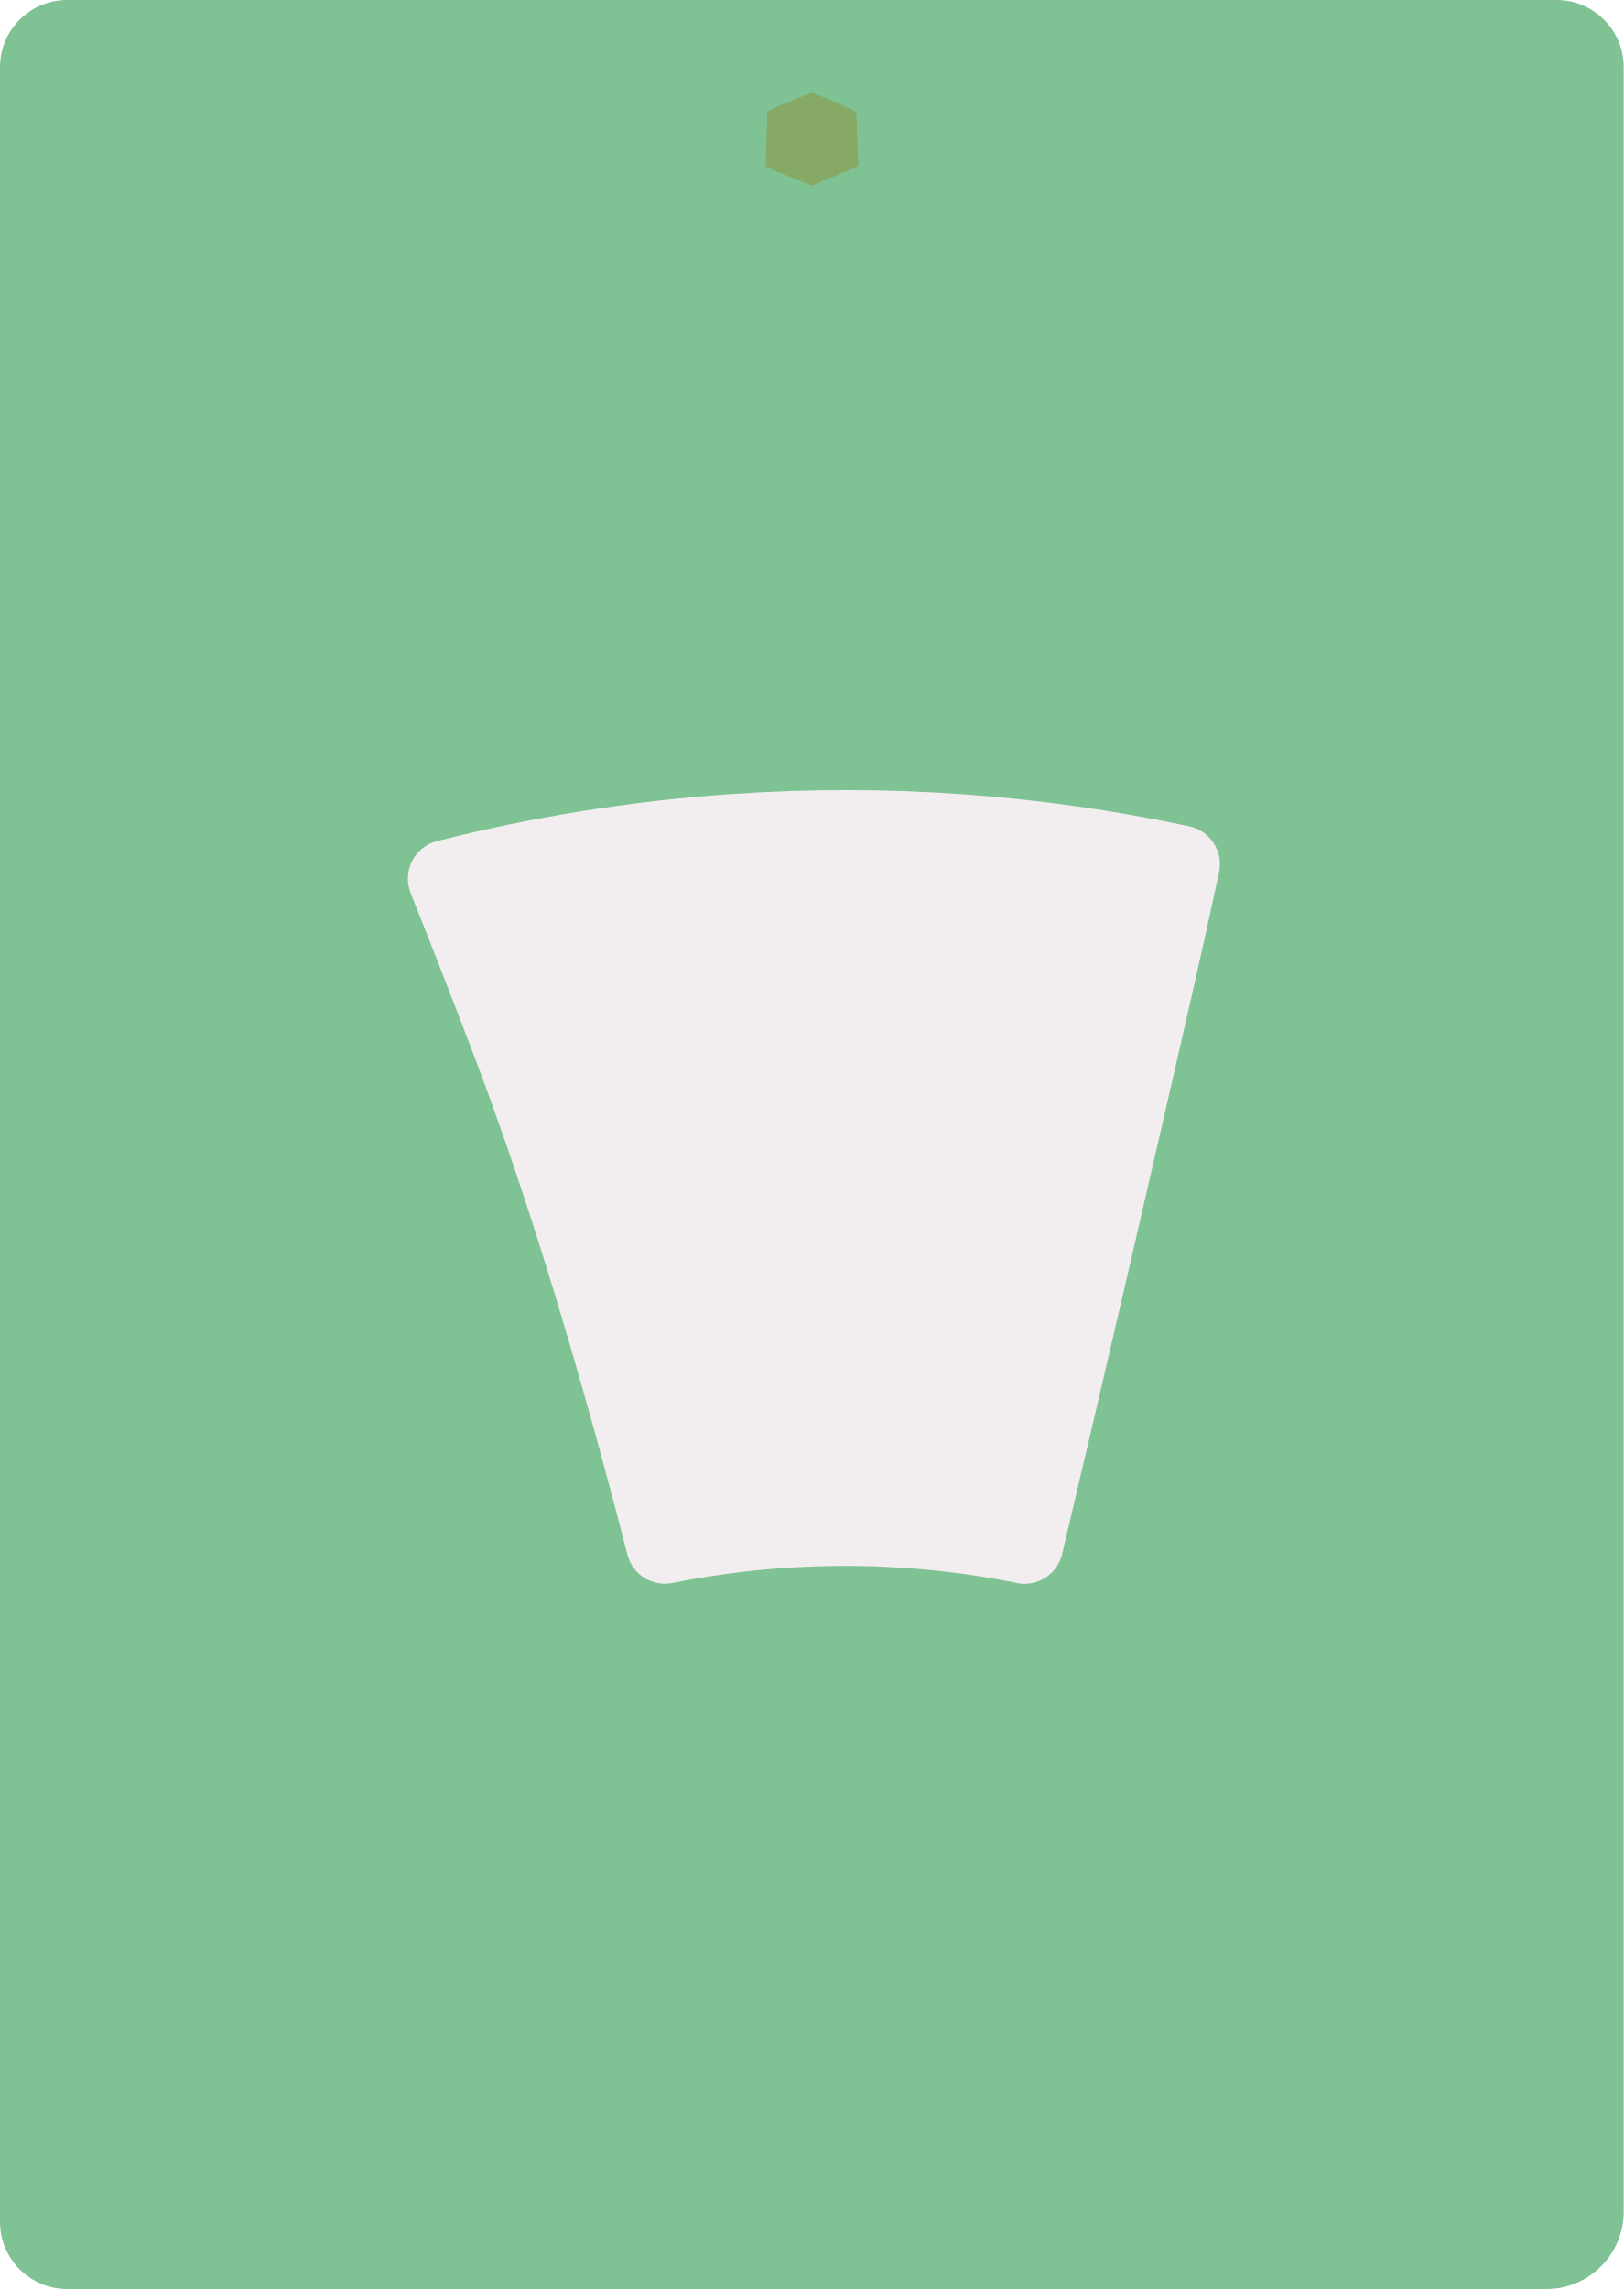
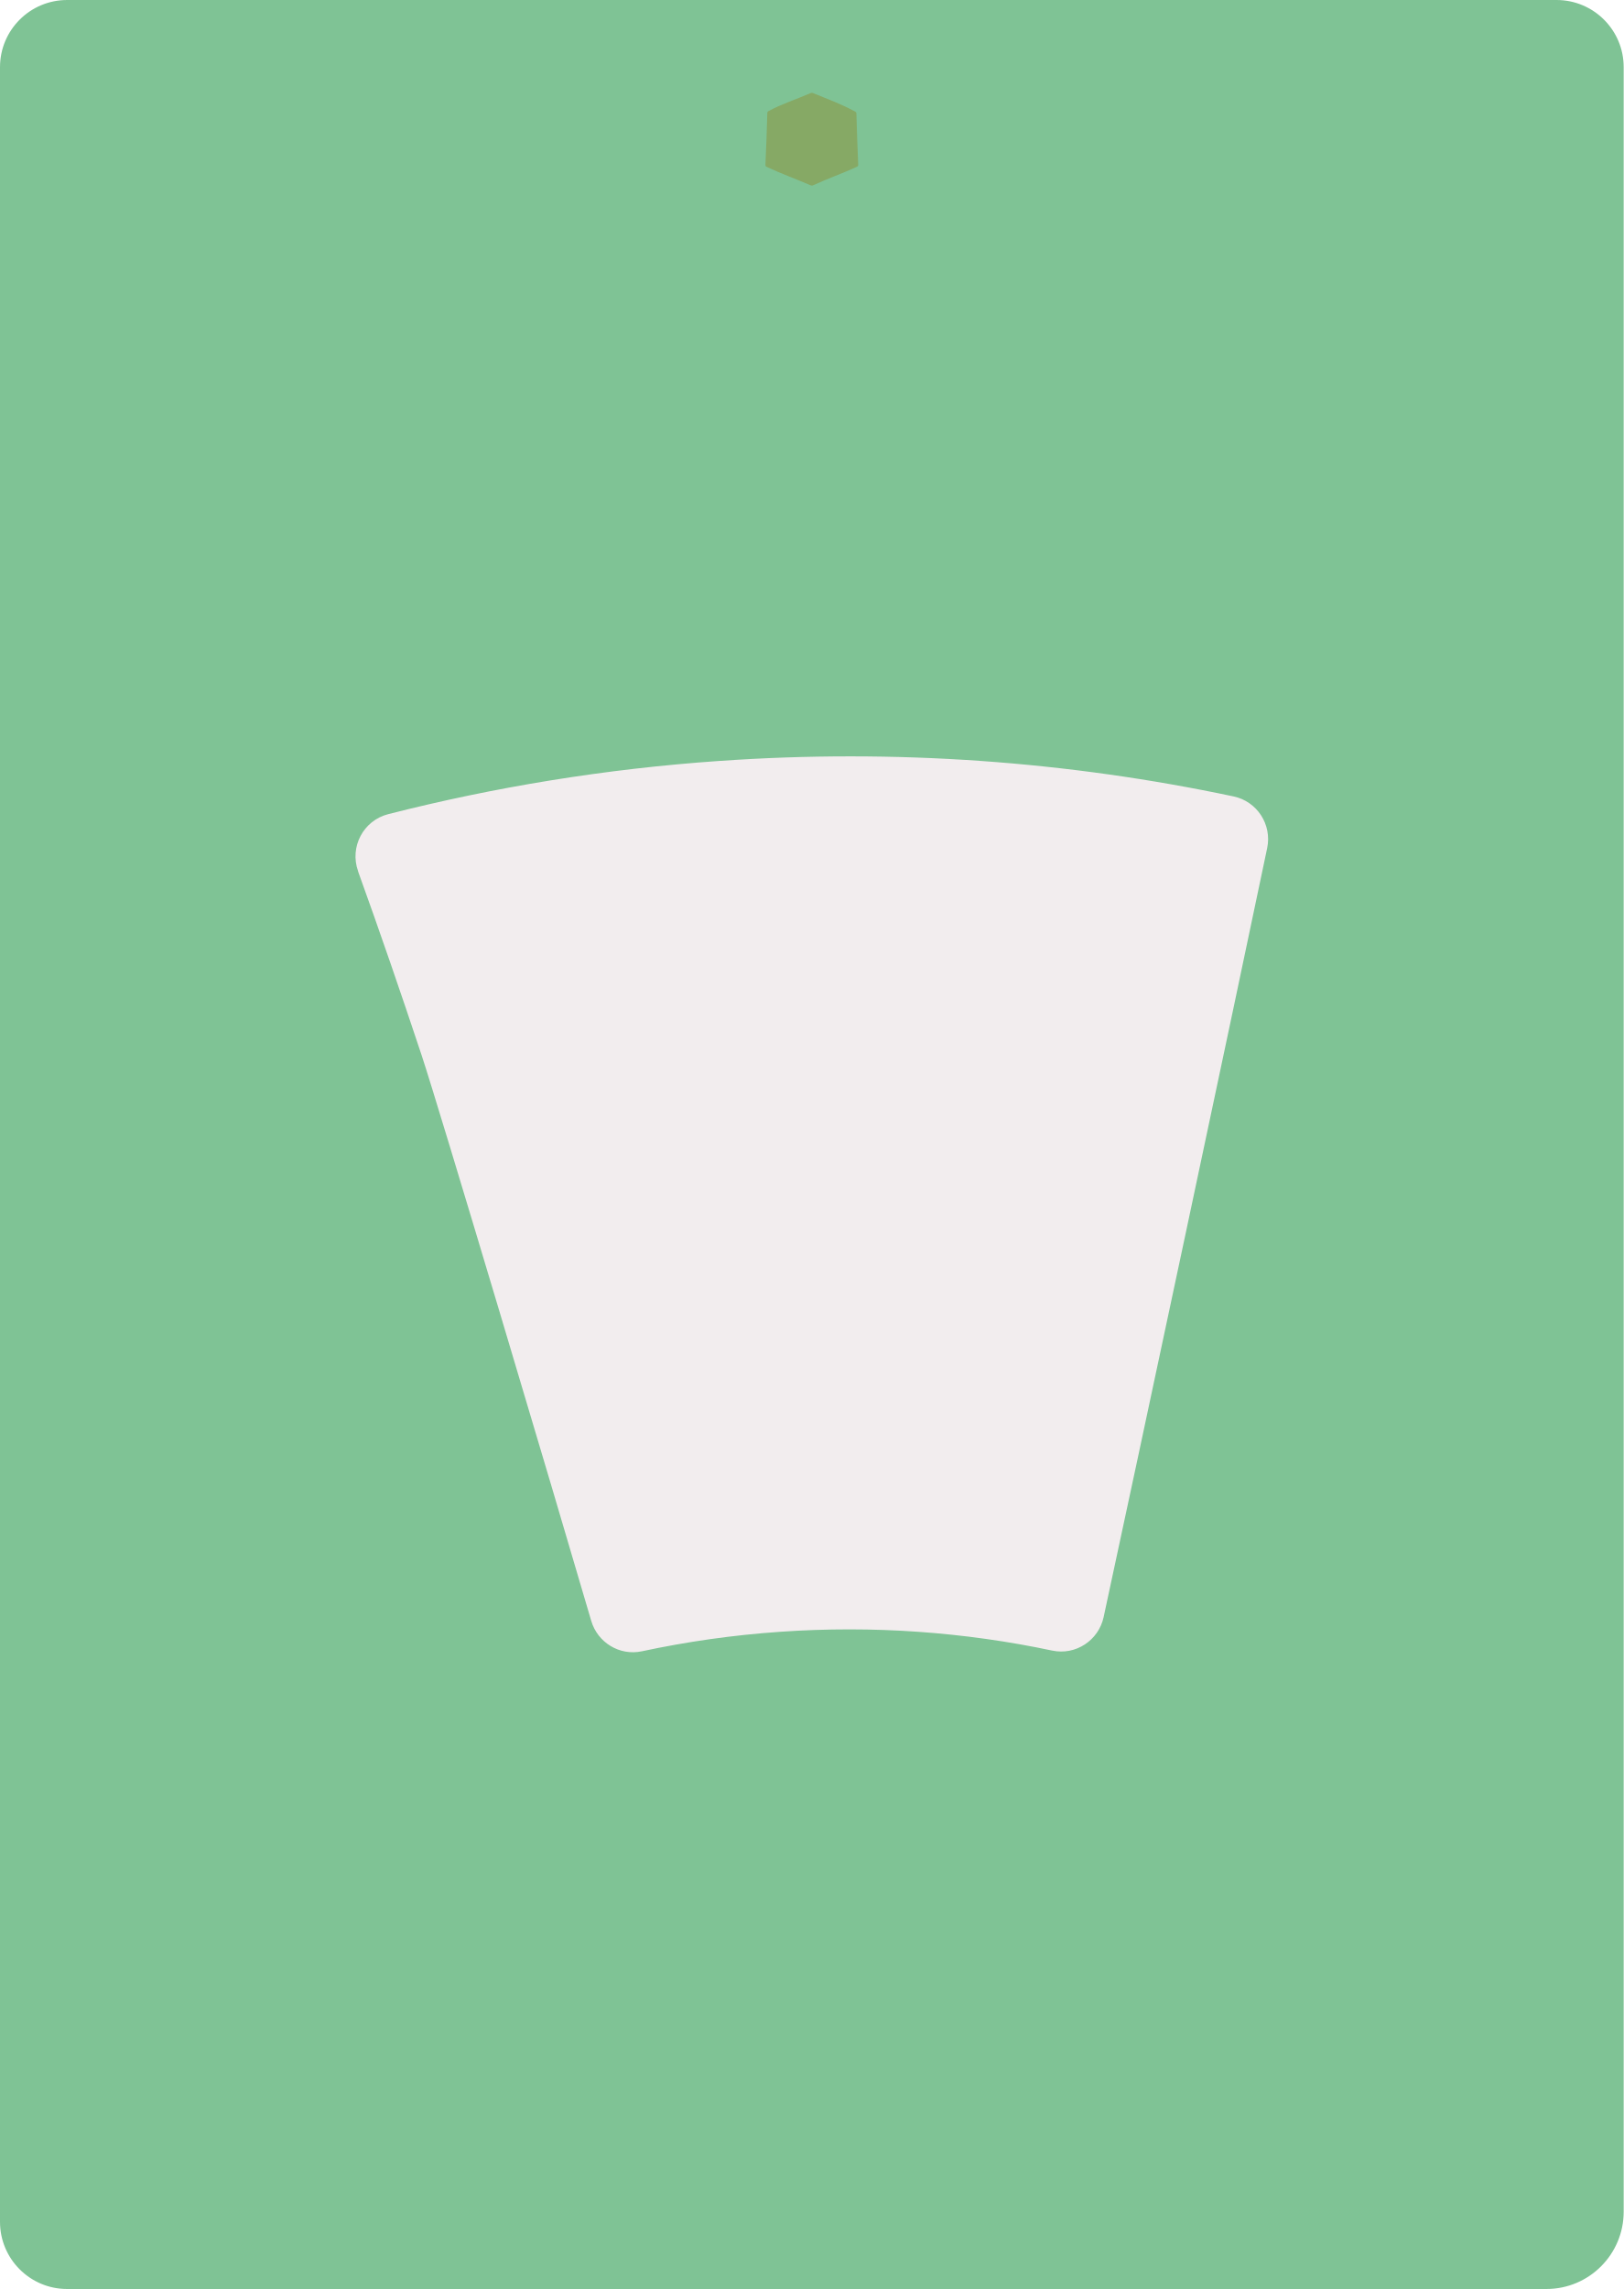
<svg xmlns="http://www.w3.org/2000/svg" viewBox="0 0 297.64 419.53">
-   <g id="Karte">
-     <path d="M12.31,419.53h271.16c7.83,0,14.17-6.35,14.17-14.17V12.31C297.64,5.51,292.13,0,285.33,0H12.31C5.51,0,0,5.51,0,12.31v394.91c0,6.8,5.51,12.31,12.31,12.31Z" fill="#7fc395" />
-   </g>
-   <g id="Gestaltung">
-     <path id="Räume" d="M186.42,290.15c3.74.75,7.4-1.61,8.28-5.33,8.15-34.39,16.23-69.37,23.37-100.61,1.84-8.03,3.64-16.14,5.4-24.31.83-3.84-1.62-7.63-5.46-8.45-27.04-5.78-55.33-7.91-84.3-5.89-18.42,1.29-36.33,4.21-53.62,8.6-4.15,1.06-6.4,5.55-4.81,9.53,3.97,9.95,7.83,19.86,11.57,29.68,10.66,27.99,19.99,59.81,28.16,91.57.94,3.64,4.55,5.92,8.24,5.19,6.64-1.33,13.44-2.26,20.37-2.74,14.68-1.03,29.03-.03,42.78,2.74Z" fill="#f2edee" />
-   </g>
-   <g id="Symbole">
-     <path id="regardio-system-facets-icon" d="M157.32,30.22c-.11-2.76-.27-6.66-.33-9.42,0-.14-.08-.27-.21-.34-2.59-1.4-4.87-2.22-7.76-3.41-.13-.05-.28-.05-.42.01-2.89,1.26-5.14,1.91-7.73,3.31-.13.07-.21.19-.21.32-.05,2.6-.24,6.96-.35,9.56,0,.13.07.26.2.32,2.76,1.29,5.2,2.15,8.08,3.39.14.06.31.08.44.01,2.93-1.35,5.28-2.12,8.09-3.42.13-.06.2-.2.2-.34Z" fill="#86a965" />
-   </g>
+   <path d="M12.31 419.53h271.16c7.83 0 14.17-6.35 14.17-14.17V12.31c0-6.8-5.51-12.31-12.31-12.31H12.31C5.51 0 0 5.51 0 12.31v394.91c0 6.8 5.51 12.31 12.31 12.31z" fill="#7fc395" />
+   <path d="M65.64 159.66c-1.59-4.42.96-9.28 5.52-10.44 19.54-4.98 39.8-8.3 60.63-9.75 32.41-2.27 64.07.09 94.34 6.5 4.31.91 7.06 5.15 6.16 9.46-5.73 27.46-24.04 113.5-29.98 140.95-.93 4.29-5.14 7.05-9.43 6.14-16.02-3.39-32.78-4.64-49.93-3.44-8.63.6-17.07 1.81-25.29 3.57-4.07.87-8.11-1.59-9.28-5.58-6.92-23.66-27.85-93.91-31.09-103.66-3.78-11.38-7.66-22.65-11.66-33.73z" fill="#f2edee" />
+   <path d="M157.32 30.22c-.11-2.76-.27-6.66-.33-9.42 0-.14-.08-.27-.21-.34-2.59-1.4-4.87-2.22-7.76-3.41a.556.556 0 0 0-.42.01c-2.89 1.26-5.14 1.91-7.73 3.31a.37.37 0 0 0-.21.32c-.05 2.6-.24 6.96-.35 9.56 0 .13.07.26.2.32 2.76 1.29 5.2 2.15 8.08 3.39.14.06.31.08.44.01 2.93-1.35 5.28-2.12 8.09-3.42.13-.06.2-.2.2-.34z" fill="#86a965" />
</svg>
